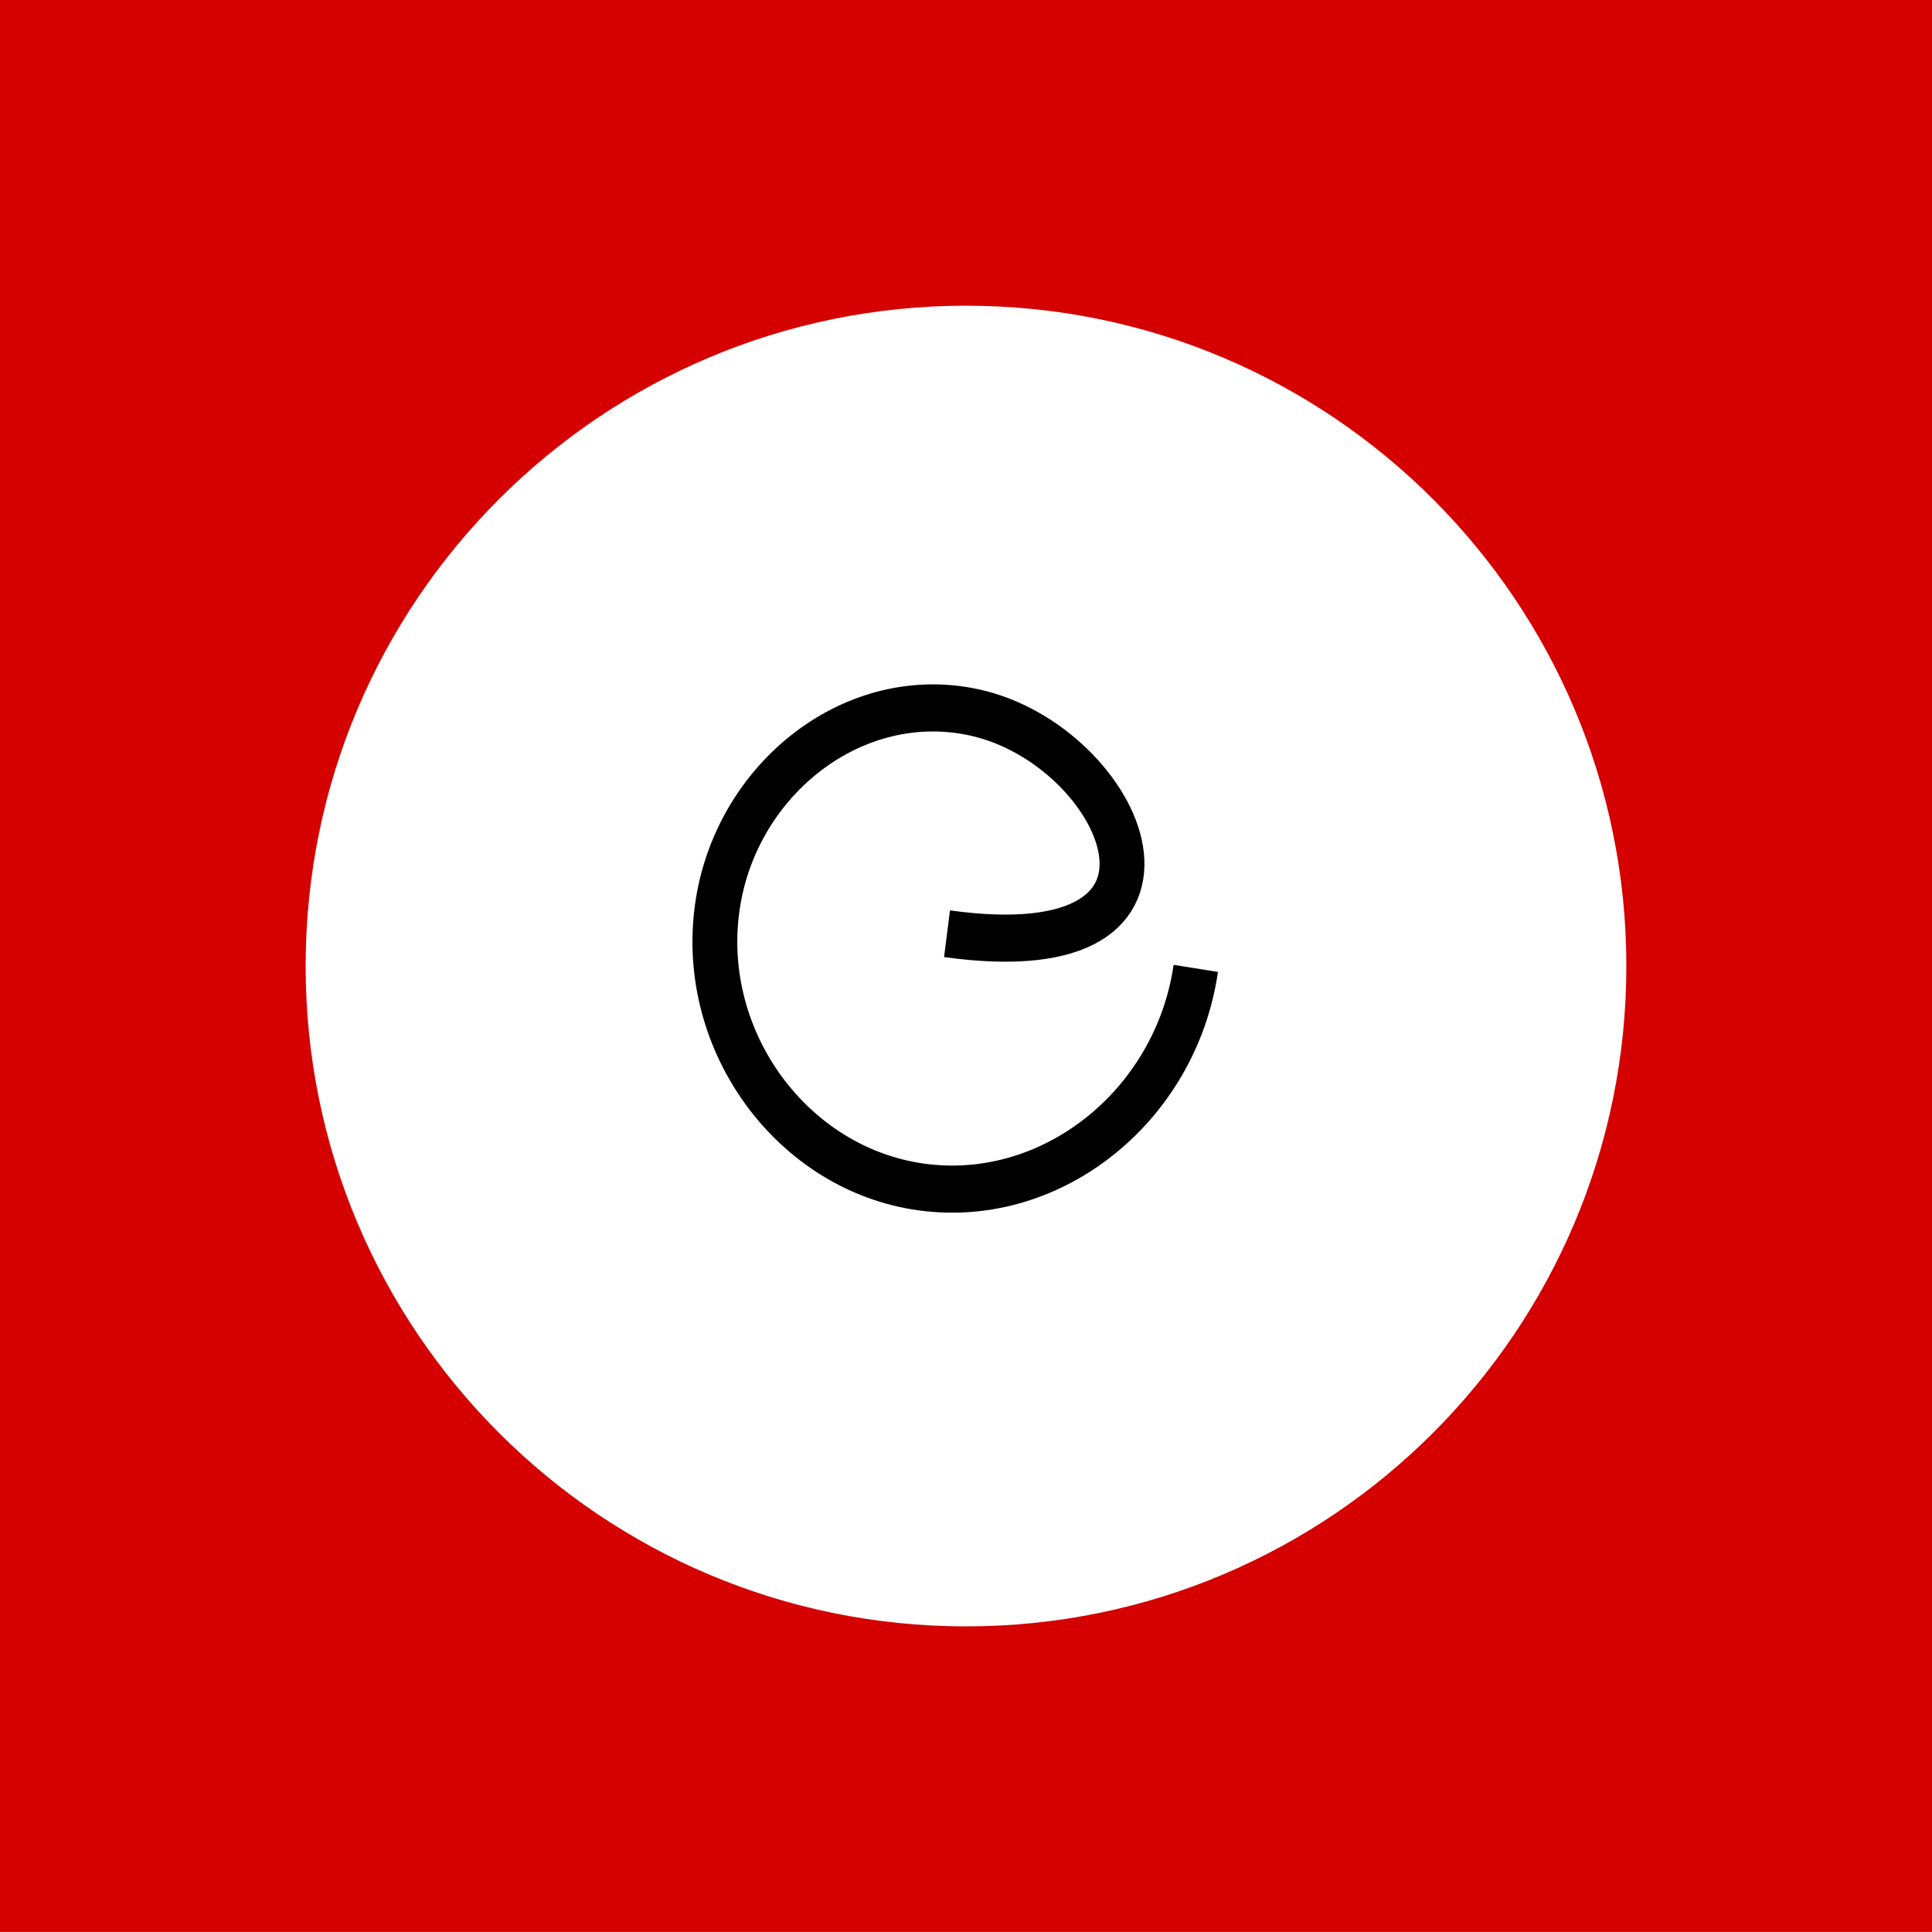
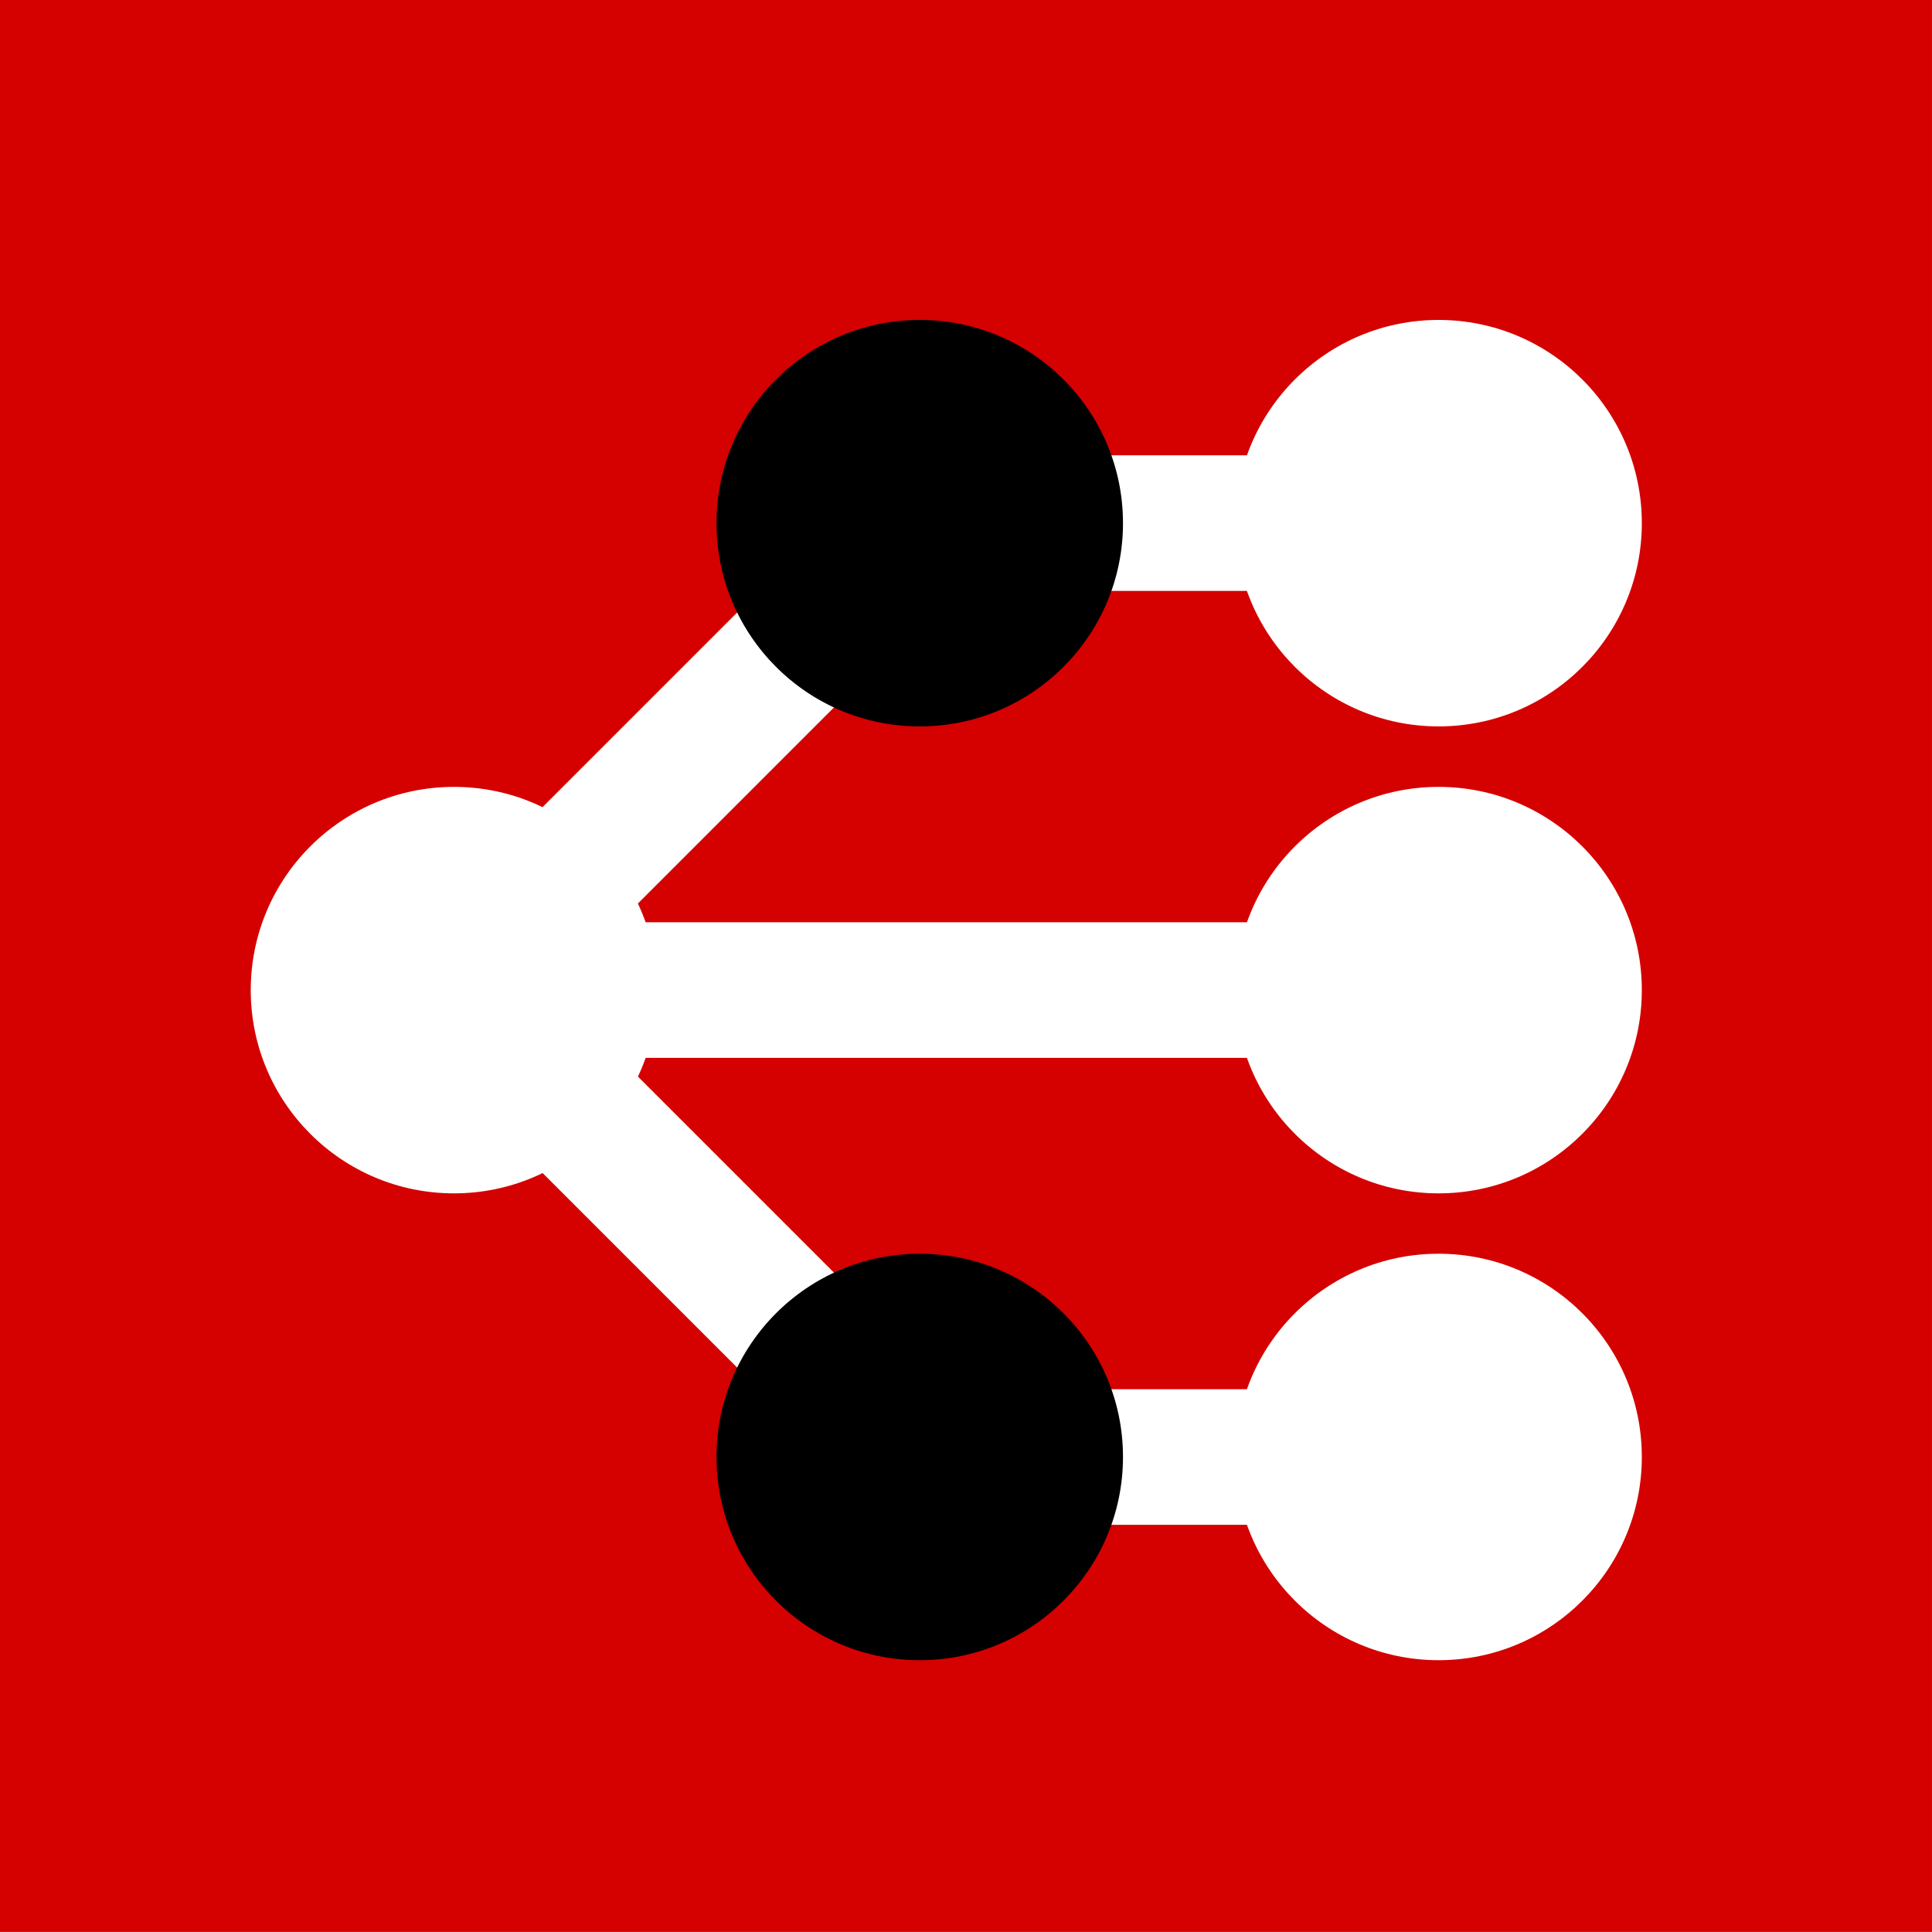
<svg xmlns="http://www.w3.org/2000/svg" width="512" height="512" version="1.1" viewBox="0 0 135.47 135.47">
  <g transform="translate(.49167 -168.89)">
    <g transform="matrix(.78125 0 0 .78125 14.709 51.761)" filter="url(#filter1088)">
      <rect x="-19.457" y="149.92" width="173.4" height="173.4" fill="#d50000" stroke-width=".433" />
-       <g transform="matrix(1.0742 0 0 1.0742 -7.2929 -17.022)">
-         <circle cx="69.388" cy="236.13" r="55.174" fill="#fff" stroke-width=".339" />
-         <path transform="matrix(0 .71623 .6821 0 -93.753 183.04)" d="m70.355 236.85c4.52 34.056-21.965 21.581-25.8 3.424-3.104-14.694 7.546-28.966 22.079-31.462 15.664-2.691 30.687 8.566 33.157 24.132 2.59 16.32-9.147 31.904-25.392 34.377" fill="none" stroke="#000" stroke-width="5.494" />
+       <g fill="#fff" stroke-width=".339">
+         <path d="m21.289 220.55a18.241 18.241 0 0 0-18.241 18.241 18.241 18.241 0 0 0 18.241 18.241 18.241 18.241 0 0 0 18.241-18.241 18.241 18.241 0 0 0-18.241-18.241z" />
+         <path d="m109.66 220.55a18.241 18.241 0 0 0-18.241 18.241 18.241 18.241 0 0 0 18.241 18.241 18.241 18.241 0 0 0 18.241-18.241 18.241 18.241 0 0 0-18.241-18.241z" filter="url(#filter1088)" />
+         <rect x="33.46" y="232.7" width="59.267" height="12.171" />
+         <rect transform="rotate(-45)" x="-147.61" y="177.91" width="59.267" height="12.171" filter="url(#filter1088)" />
+         <rect transform="rotate(45)" x="190.08" y="147.61" width="59.267" height="12.171" filter="url(#filter1088)" />
+         <path d="m109.66 178.64a18.241 18.241 0 0 0-18.241 18.241 18.241 18.241 0 0 0 18.241 18.241 18.241 18.241 0 0 0 18.241-18.241 18.241 18.241 0 0 0-18.241-18.241z" filter="url(#filter1088)" />
+         <rect x="56.076" y="190.79" width="59.267" height="12.171" filter="url(#filter1088)" />
+         <path d="m109.66 262.45a18.241 18.241 0 0 0-18.241 18.241 18.241 18.241 0 0 0 18.241 18.241 18.241 18.241 0 0 0 18.241-18.241 18.241 18.241 0 0 0-18.241-18.241z" filter="url(#filter1088)" />
+         <rect x="56.435" y="274.61" width="59.267" height="12.171" filter="url(#filter1088)" />
      </g>
+       <path d="m63.093 178.64a18.241 18.241 0 0 0-18.241 18.241 18.241 18.241 0 0 0 18.241 18.241 18.241 18.241 0 0 0 18.241-18.241 18.241 18.241 0 0 0-18.241-18.241z" filter="url(#filter1088)" stroke-width=".339" />
+       <path d="m63.093 262.45a18.241 18.241 0 0 1 18.241 18.241 18.241 18.241 0 0 1-18.241 18.241 18.241 18.241 0 0 1-18.241-18.241 18.241 18.241 0 0 1 18.241-18.241z" filter="url(#filter1088)" stroke-width=".339" />
    </g>
  </g>
</svg>
